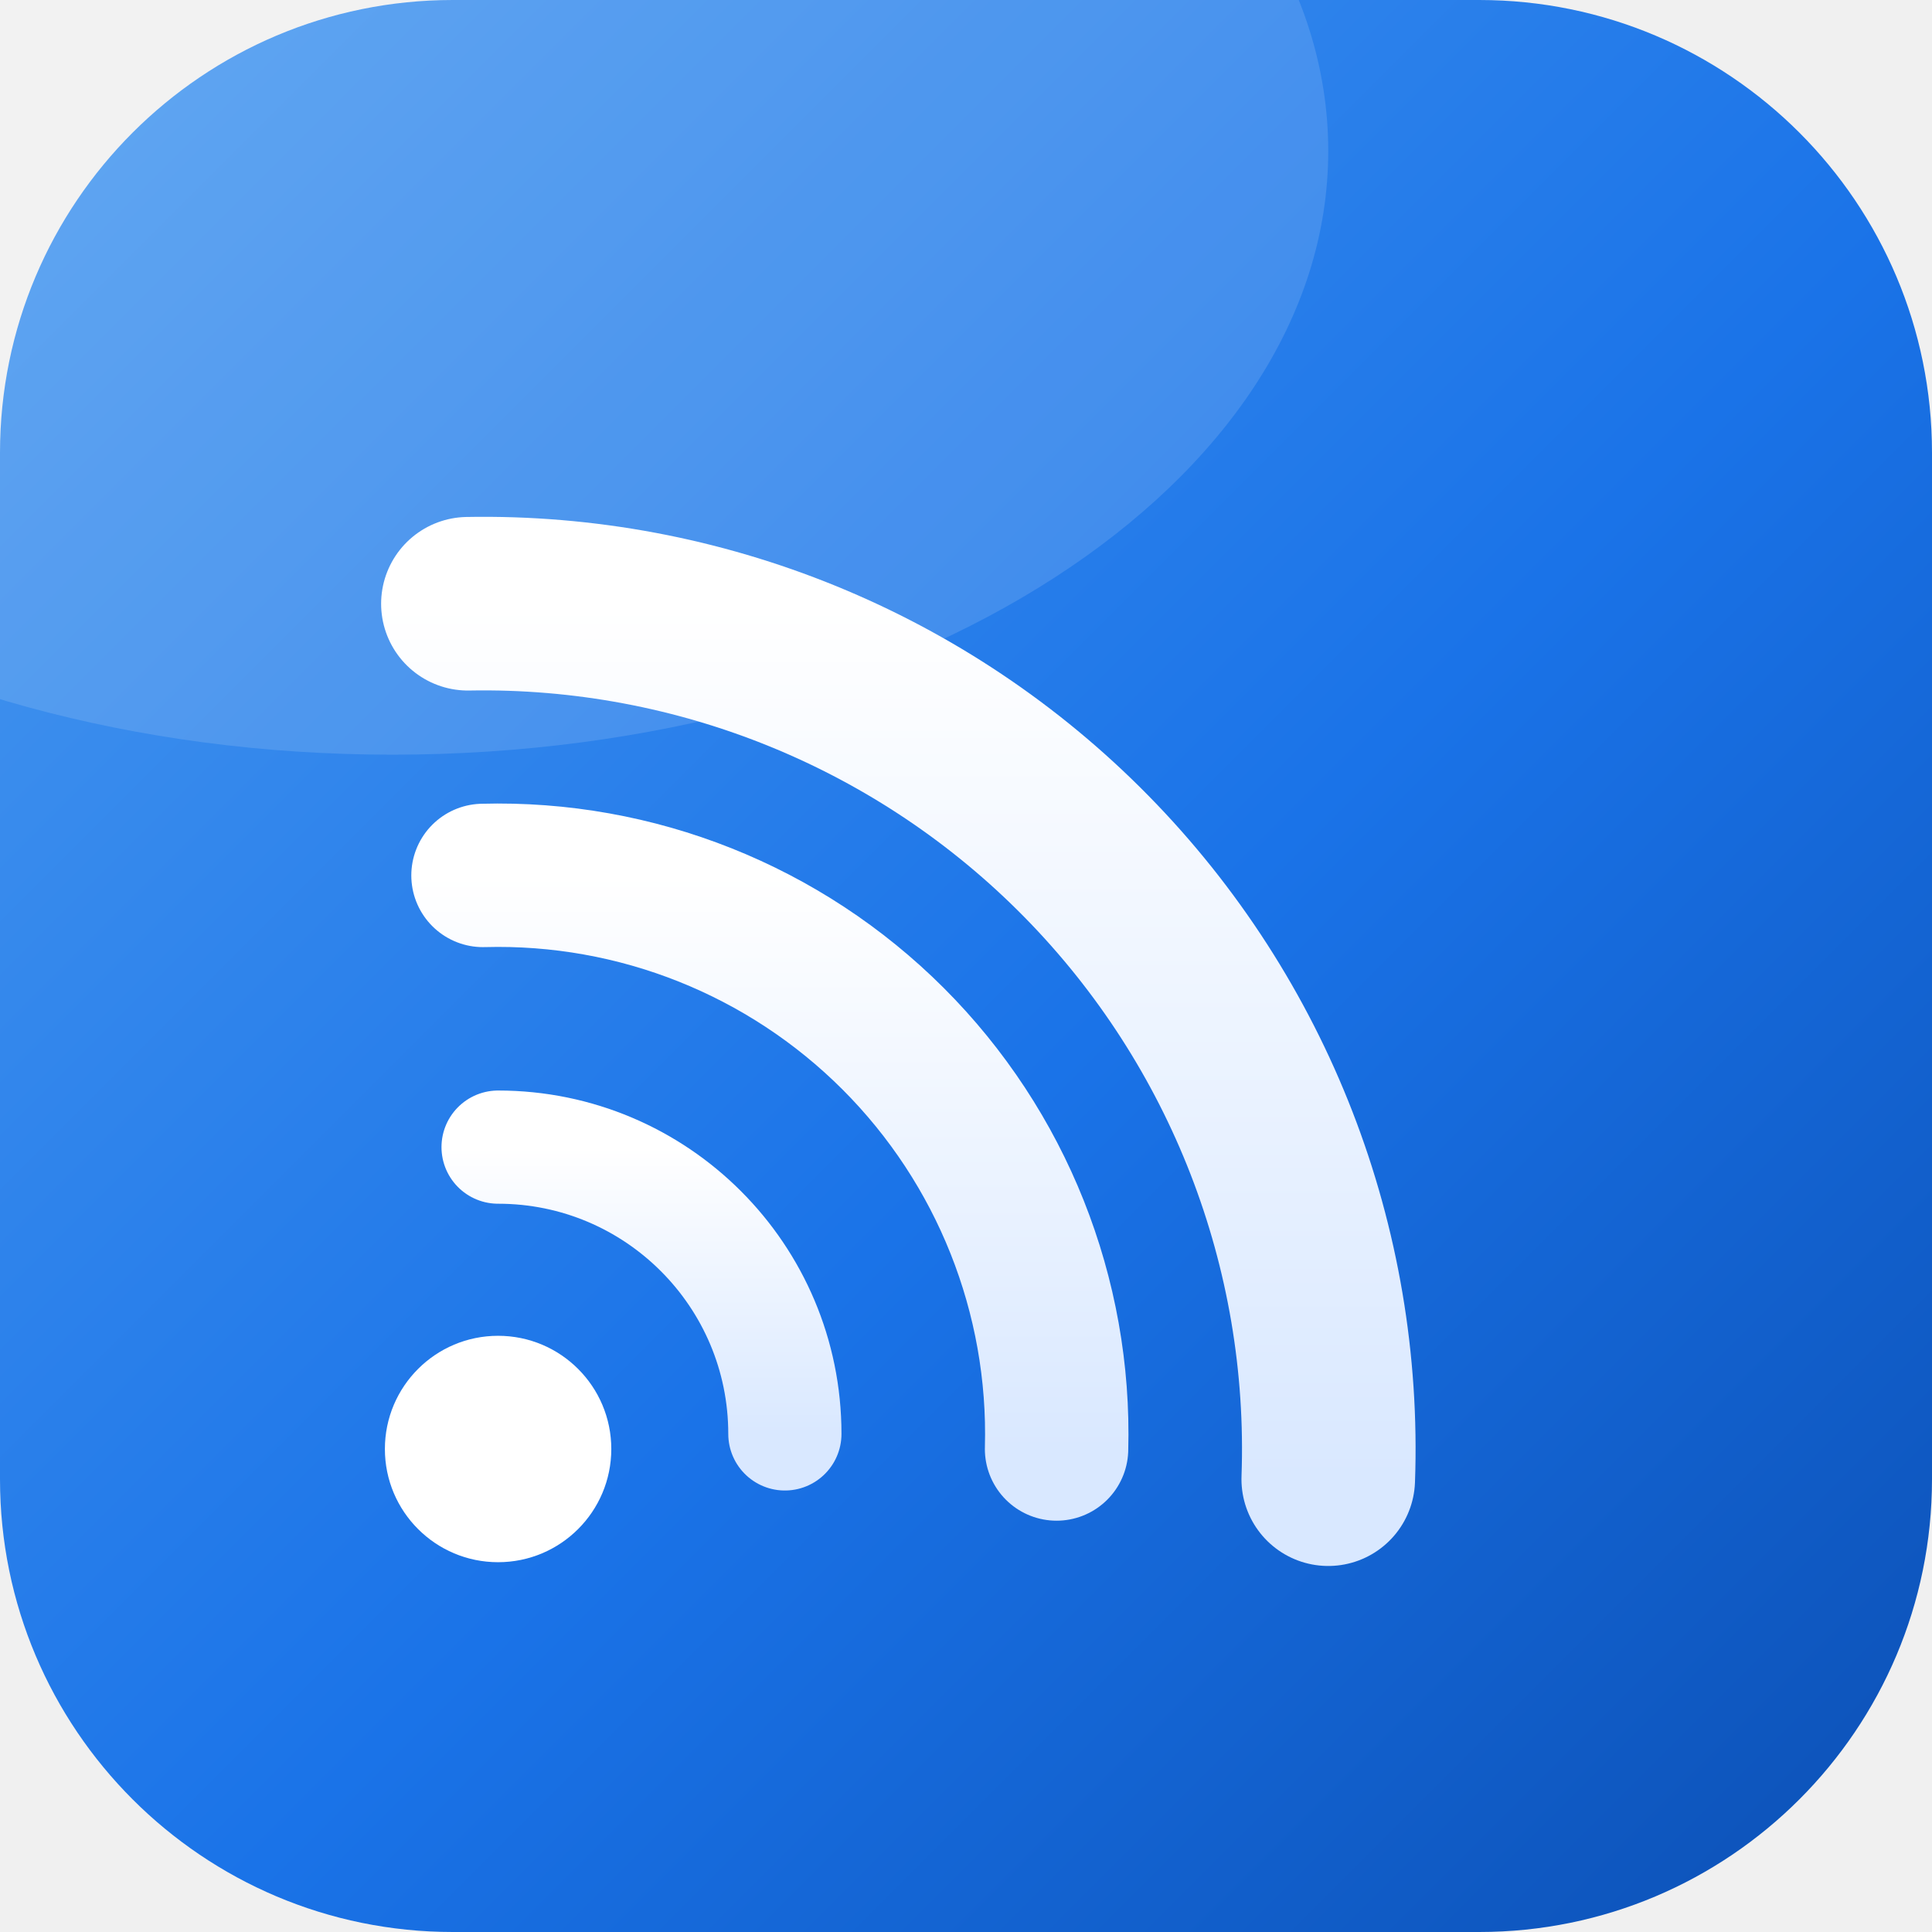
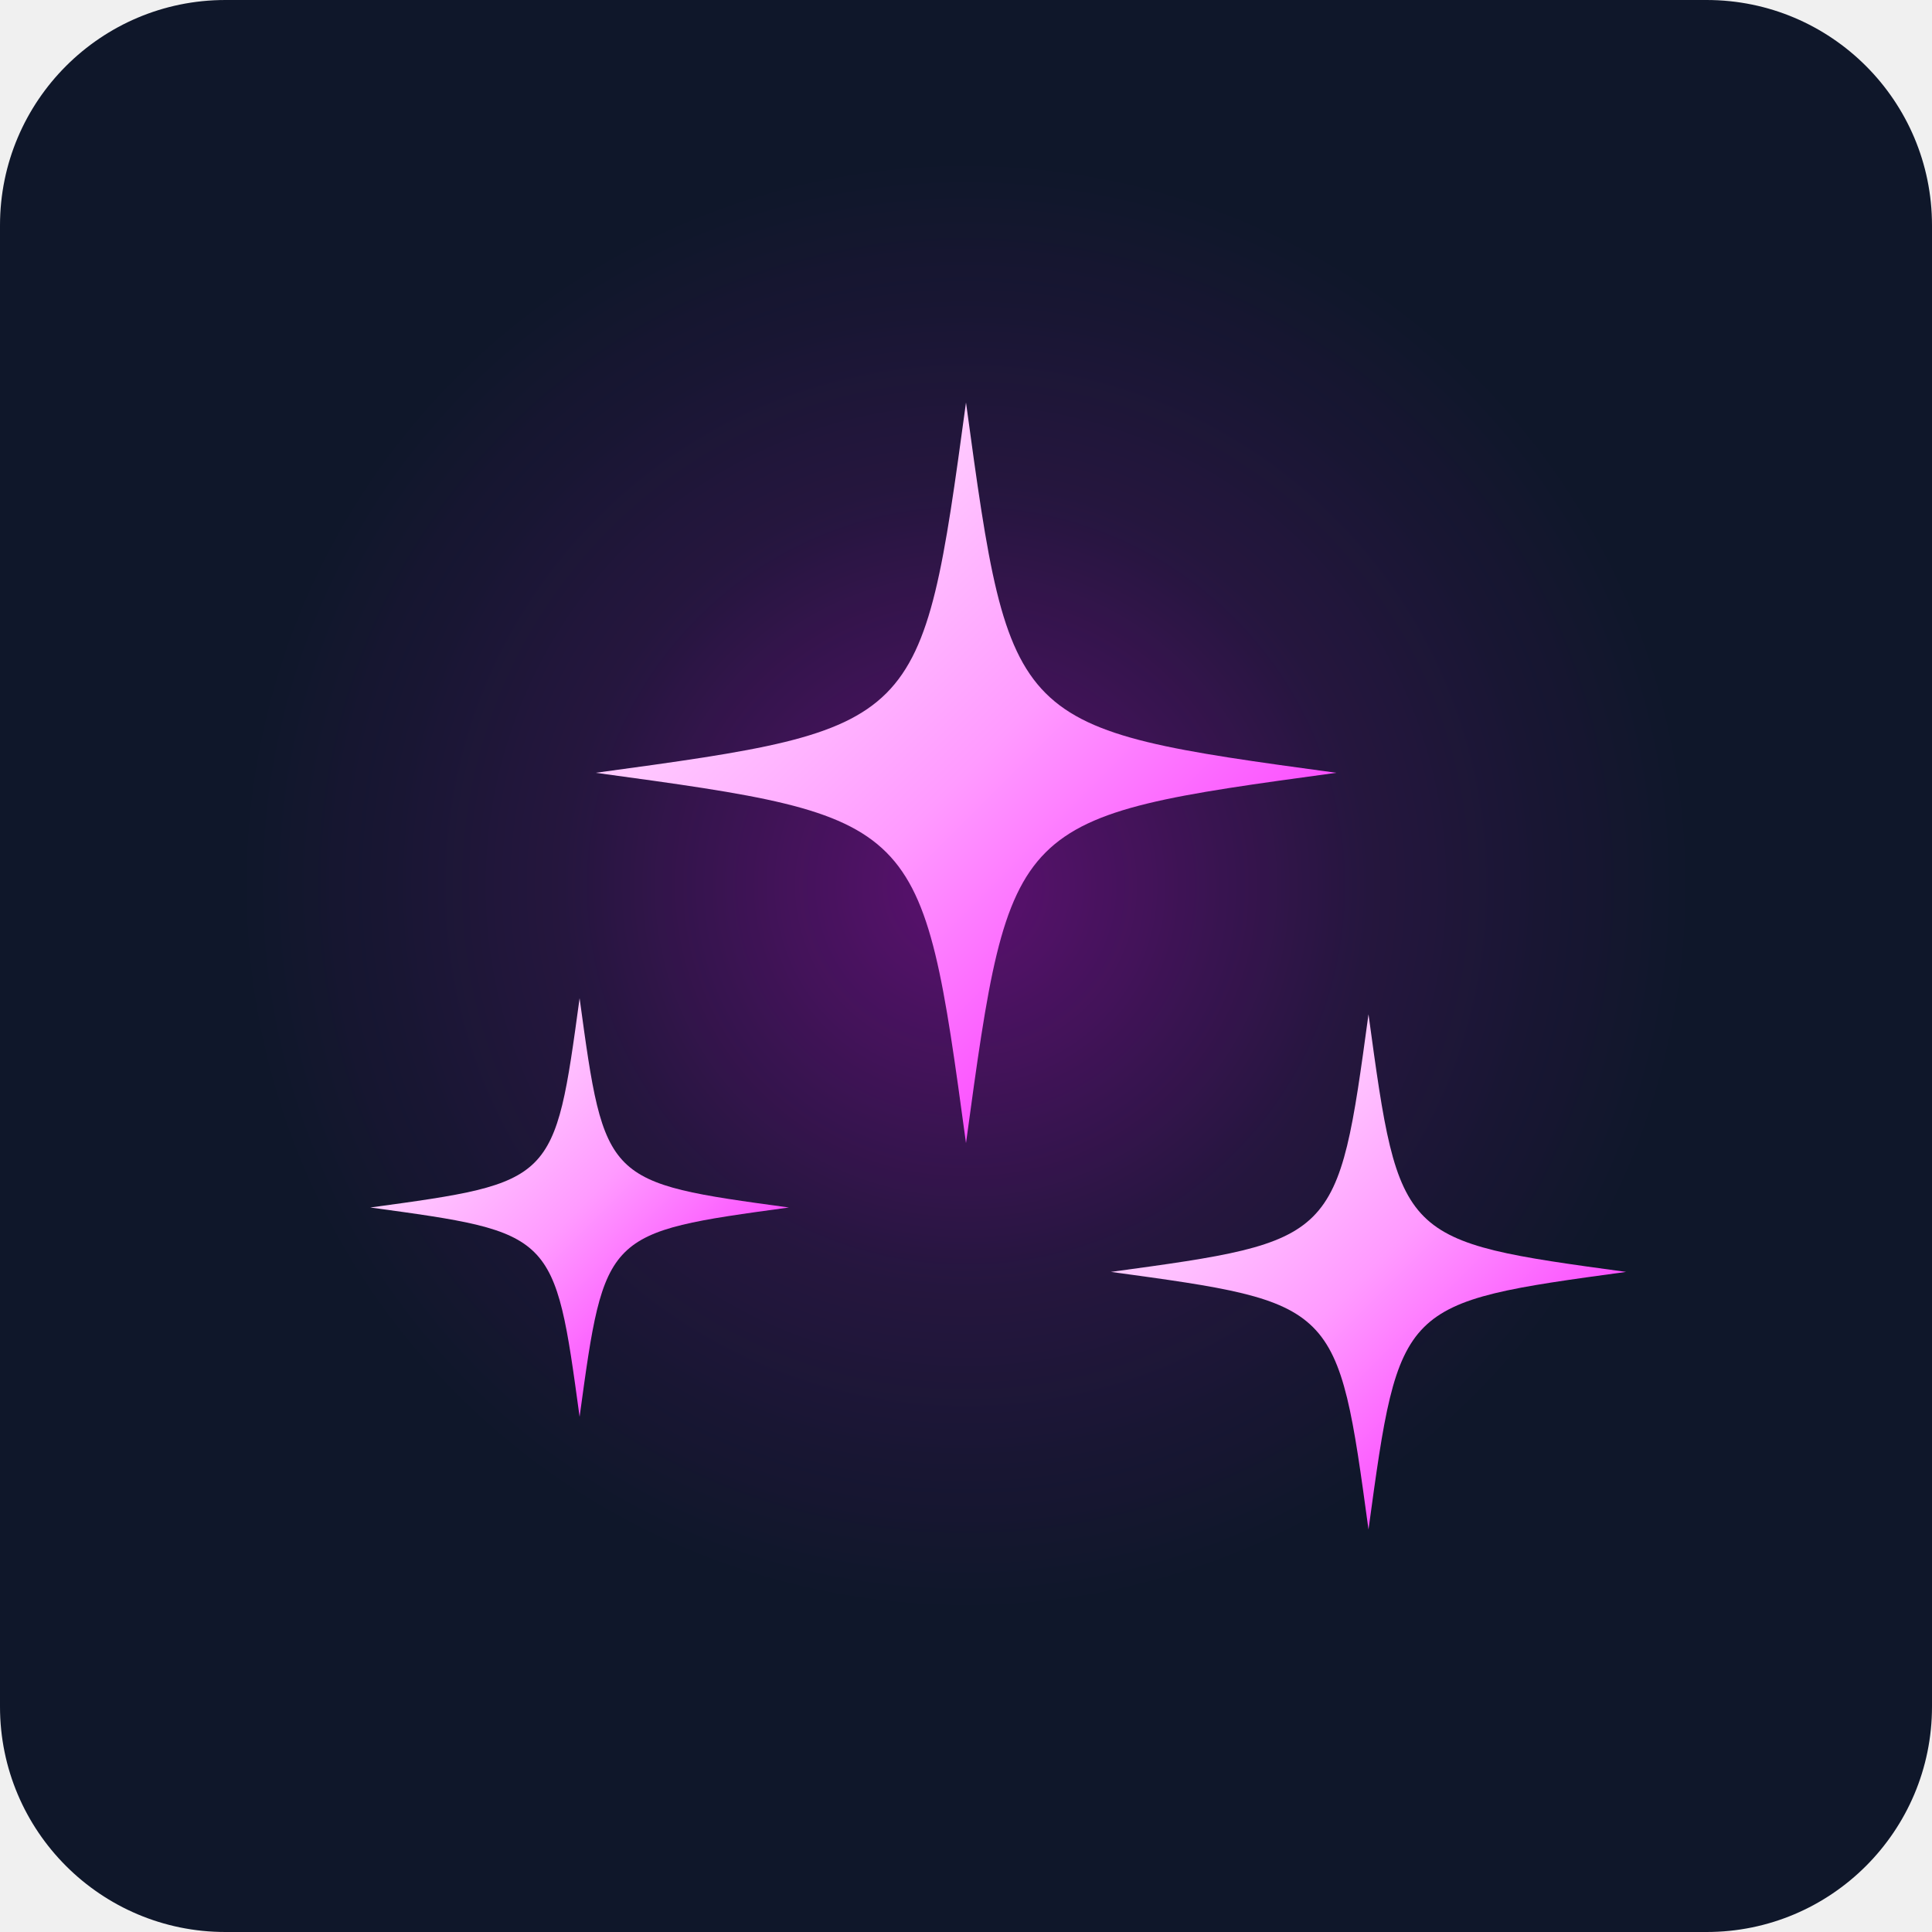
- <svg xmlns="http://www.w3.org/2000/svg" viewBox="0 0 128 128" width="128" height="128" role="img" aria-label="CFRSS">
+ <svg xmlns="http://www.w3.org/2000/svg" viewBox="0 0 240 240" width="320" height="320" role="img" aria-label="AdSights animated SVG — Sparkle">
  <defs>
-     <linearGradient id="cfrss-bg" x1="0" y1="0" x2="1" y2="1">
-       <stop offset="0" stop-color="#4C9BF0" />
-       <stop offset="0.55" stop-color="#1A73E8" />
-       <stop offset="1" stop-color="#0B4FB4" />
+     <linearGradient id="_R_53aav5ubsnmbulb_-sparkle-1u0kp24-g" x1="0" y1="0" x2="1" y2="1">
+       <stop offset="0%" stop-color="#ffffff" />
+       <stop offset="50%" stop-color="#ff9aff" />
+       <stop offset="100%" stop-color="#f705ff" />
    </linearGradient>
-     <linearGradient id="cfrss-mark" x1="0" y1="0" x2="0" y2="1">
-       <stop offset="0" stop-color="#FFFFFF" />
-       <stop offset="1" stop-color="#D9E8FF" />
-     </linearGradient>
+     <radialGradient id="_R_53aav5ubsnmbulb_-sparkle-1u0kp24-glow" cx="50%" cy="50%" r="50%">
+       <stop offset="0%" stop-color="#f705ff" stop-opacity="0.55" />
+       <stop offset="55%" stop-color="#f705ff" stop-opacity="0.16" />
+       <stop offset="100%" stop-color="#f705ff" stop-opacity="0" />
+     </radialGradient>
  </defs>
-   <rect width="128" height="128" rx="30" fill="url(#cfrss-bg)" />
-   <ellipse cx="26" cy="10" rx="62" ry="40" fill="#FFFFFF" opacity="0.13" />
-   <g stroke="url(#cfrss-mark)" stroke-linecap="round" fill="none">
-     <path d="M 33 76 A 19 19 0 0 1 52 95" stroke-width="7.5" />
-     <path d="M 32 58 A 37 37 0 0 1 70 96" stroke-width="9.5" />
-     <path d="M 31 40 A 56 56 0 0 1 88 98" stroke-width="11.5" />
-   </g>
-   <circle cx="33" cy="96" r="7.5" fill="#FFFFFF" />
+   <rect width="240" height="240" rx="28" fill="#0F172A" />
+   <style>@keyframes _R_53aav5ubsnmbulb_-sparkle-1u0kp24-tw{0%,100%{transform:scale(0.4);opacity:0.25}50%{transform:scale(1);opacity:1}}._R_53aav5ubsnmbulb_-sparkle-1u0kp24-tw{animation:_R_53aav5ubsnmbulb_-sparkle-1u0kp24-tw 2.5s ease-in-out infinite}</style>
+   <circle cx="120" cy="110" r="90" fill="url(#_R_53aav5ubsnmbulb_-sparkle-1u0kp24-glow)" opacity="0.6" />
+   <path d="M 120 50 C 125.52 90.48 125.52 90.48 166 96 C 125.52 101.52 125.52 101.52 120 142 C 114.48 101.52 114.48 101.52 74 96 C 114.48 90.48 114.48 90.48 120 50 Z" fill="url(#_R_53aav5ubsnmbulb_-sparkle-1u0kp24-g)" class="_R_53aav5ubsnmbulb_-sparkle-1u0kp24-tw _R_53aav5ubsnmbulb_-sparkle-1u0kp24-a" style="transform-box:fill-box;transform-origin:center;animation-delay:0s" />
+   <path d="M 72 124 C 75.12 146.88 75.12 146.88 98 150 C 75.12 153.12 75.12 153.12 72 176 C 68.88 153.12 68.88 153.12 46 150 C 68.88 146.88 68.88 146.88 72 124 Z" fill="url(#_R_53aav5ubsnmbulb_-sparkle-1u0kp24-g)" class="_R_53aav5ubsnmbulb_-sparkle-1u0kp24-tw _R_53aav5ubsnmbulb_-sparkle-1u0kp24-a" style="transform-box:fill-box;transform-origin:center;animation-delay:-0.83s" />
+   <path d="M 170 126 C 173.84 154.16 173.84 154.16 202 158 C 173.84 161.84 173.84 161.84 170 190 C 166.16 161.84 166.16 161.84 138 158 C 166.16 154.16 166.16 154.16 170 126 Z" fill="url(#_R_53aav5ubsnmbulb_-sparkle-1u0kp24-g)" class="_R_53aav5ubsnmbulb_-sparkle-1u0kp24-tw _R_53aav5ubsnmbulb_-sparkle-1u0kp24-a" style="transform-box:fill-box;transform-origin:center;animation-delay:-1.67s" />
+   <style>@media (prefers-reduced-motion: reduce){._R_53aav5ubsnmbulb_-sparkle-1u0kp24-a{animation:none!important}}</style>
</svg>
